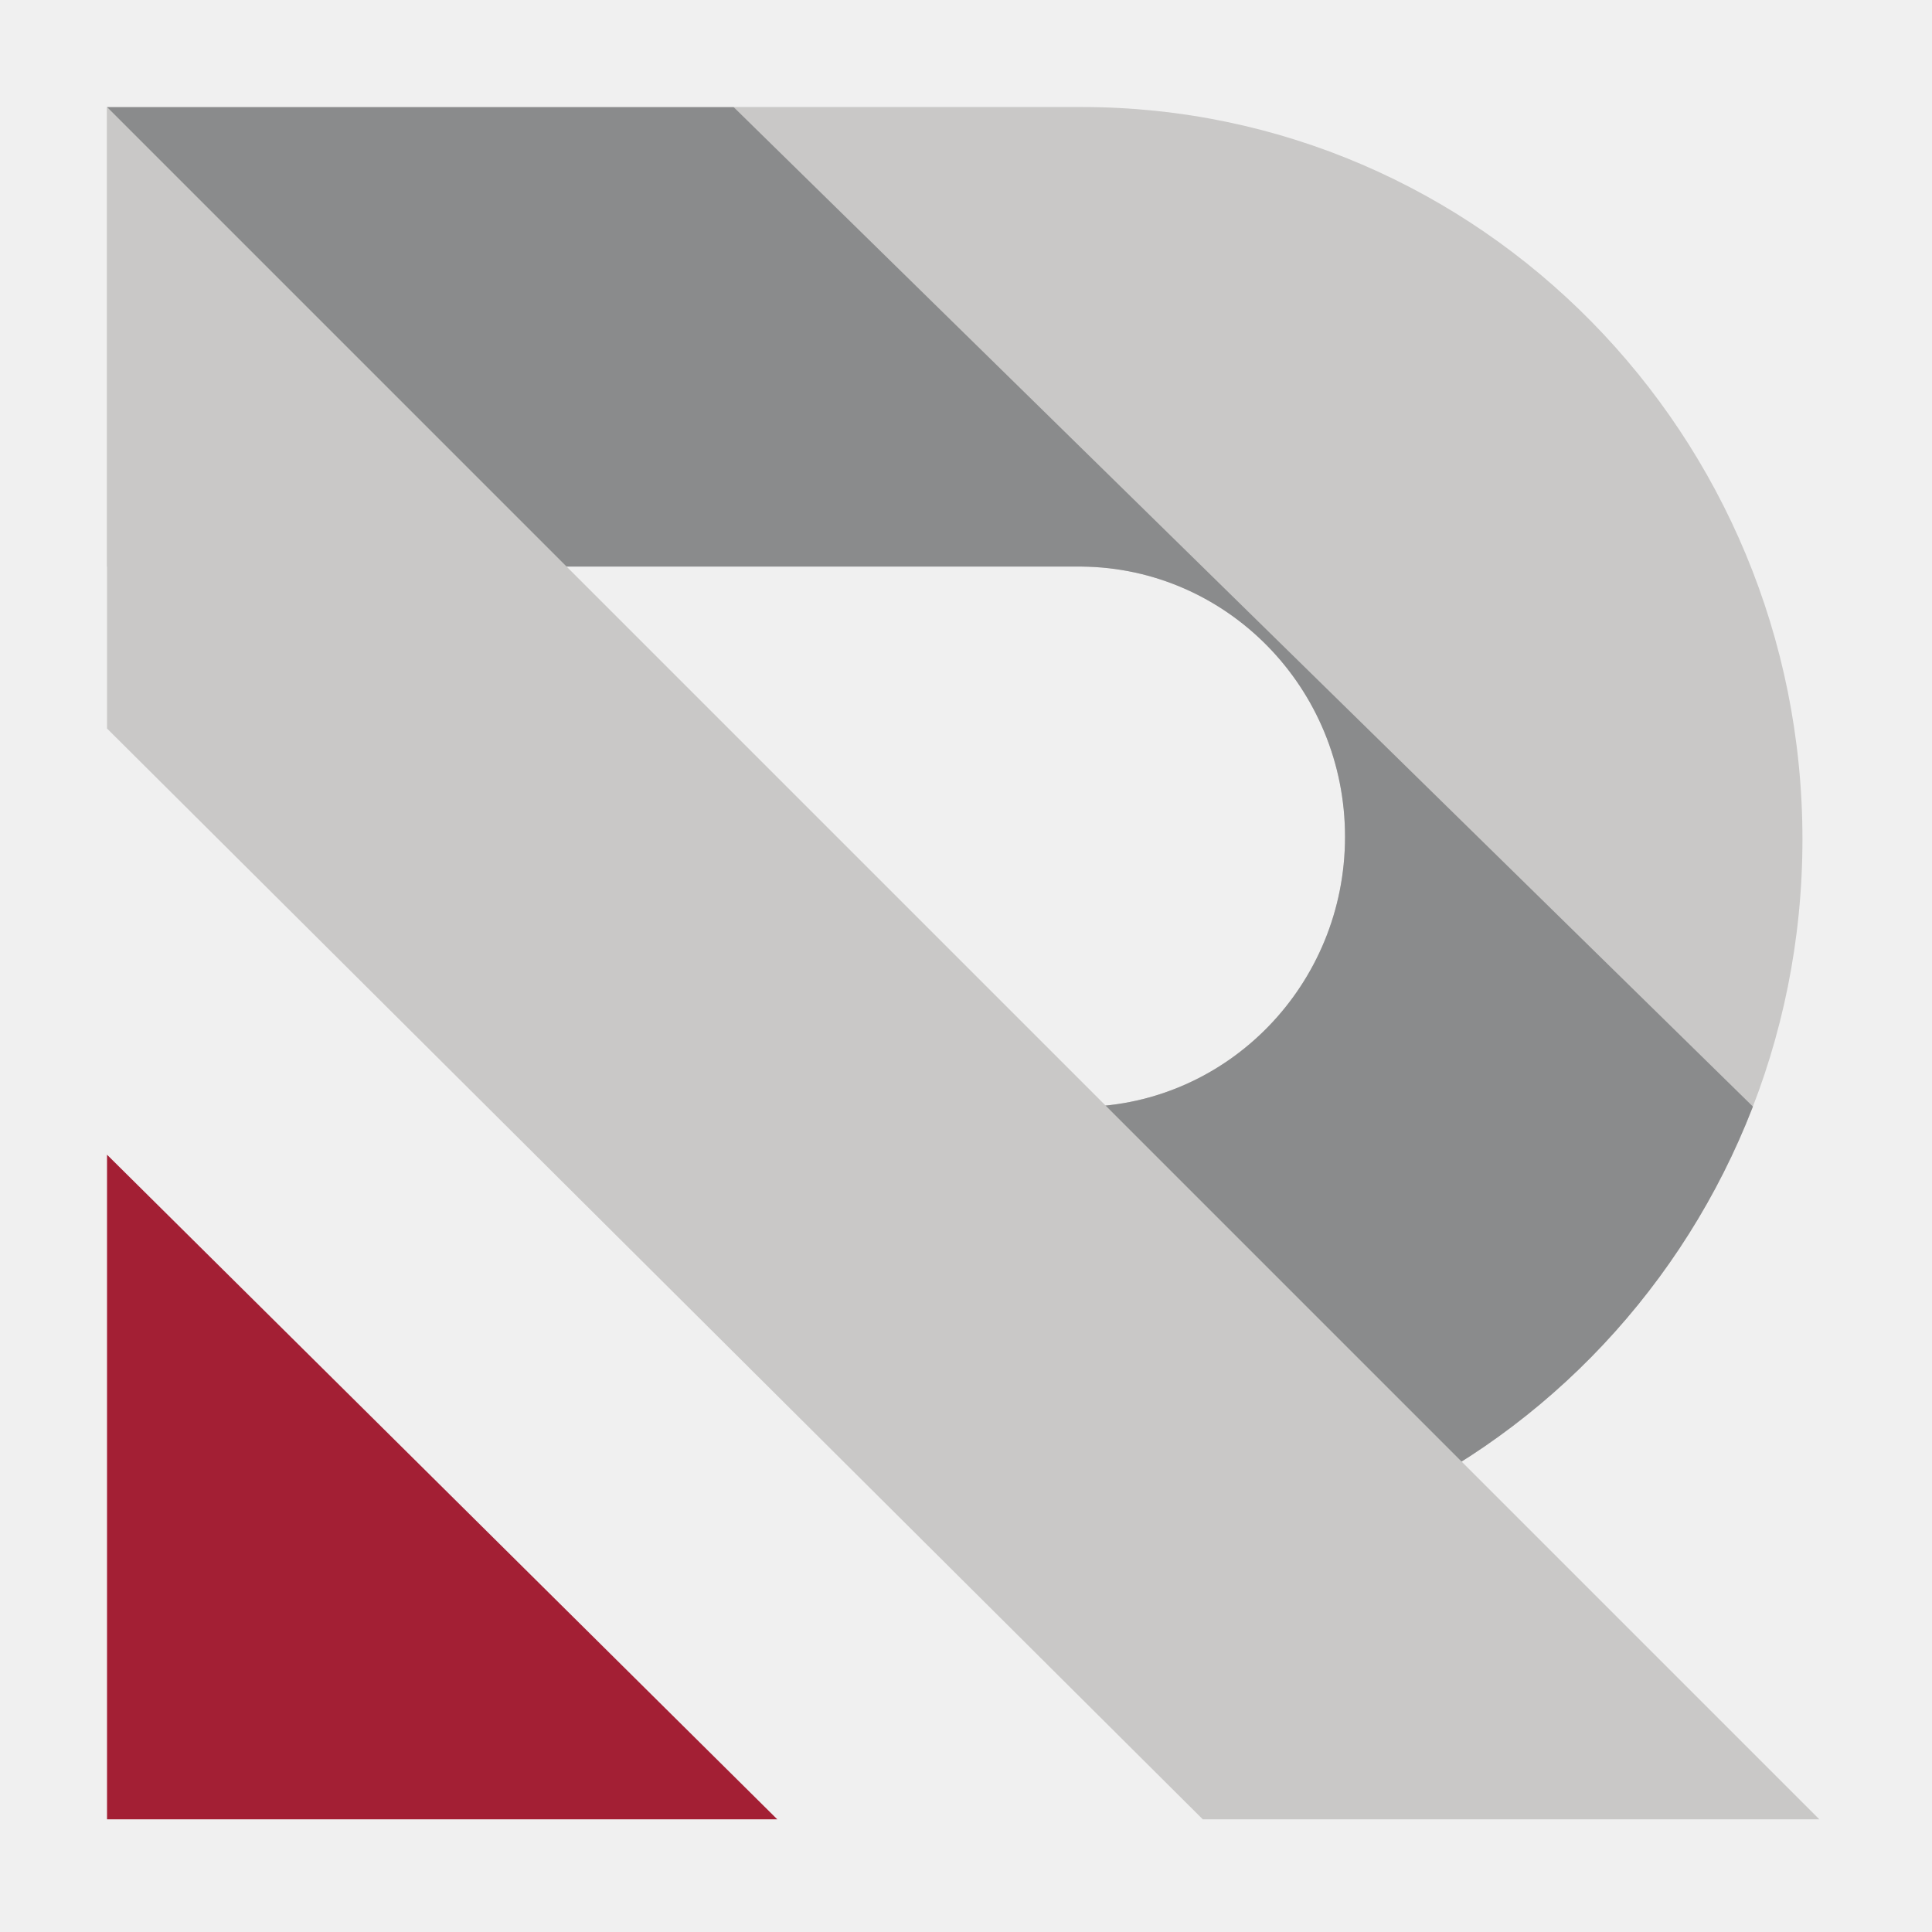
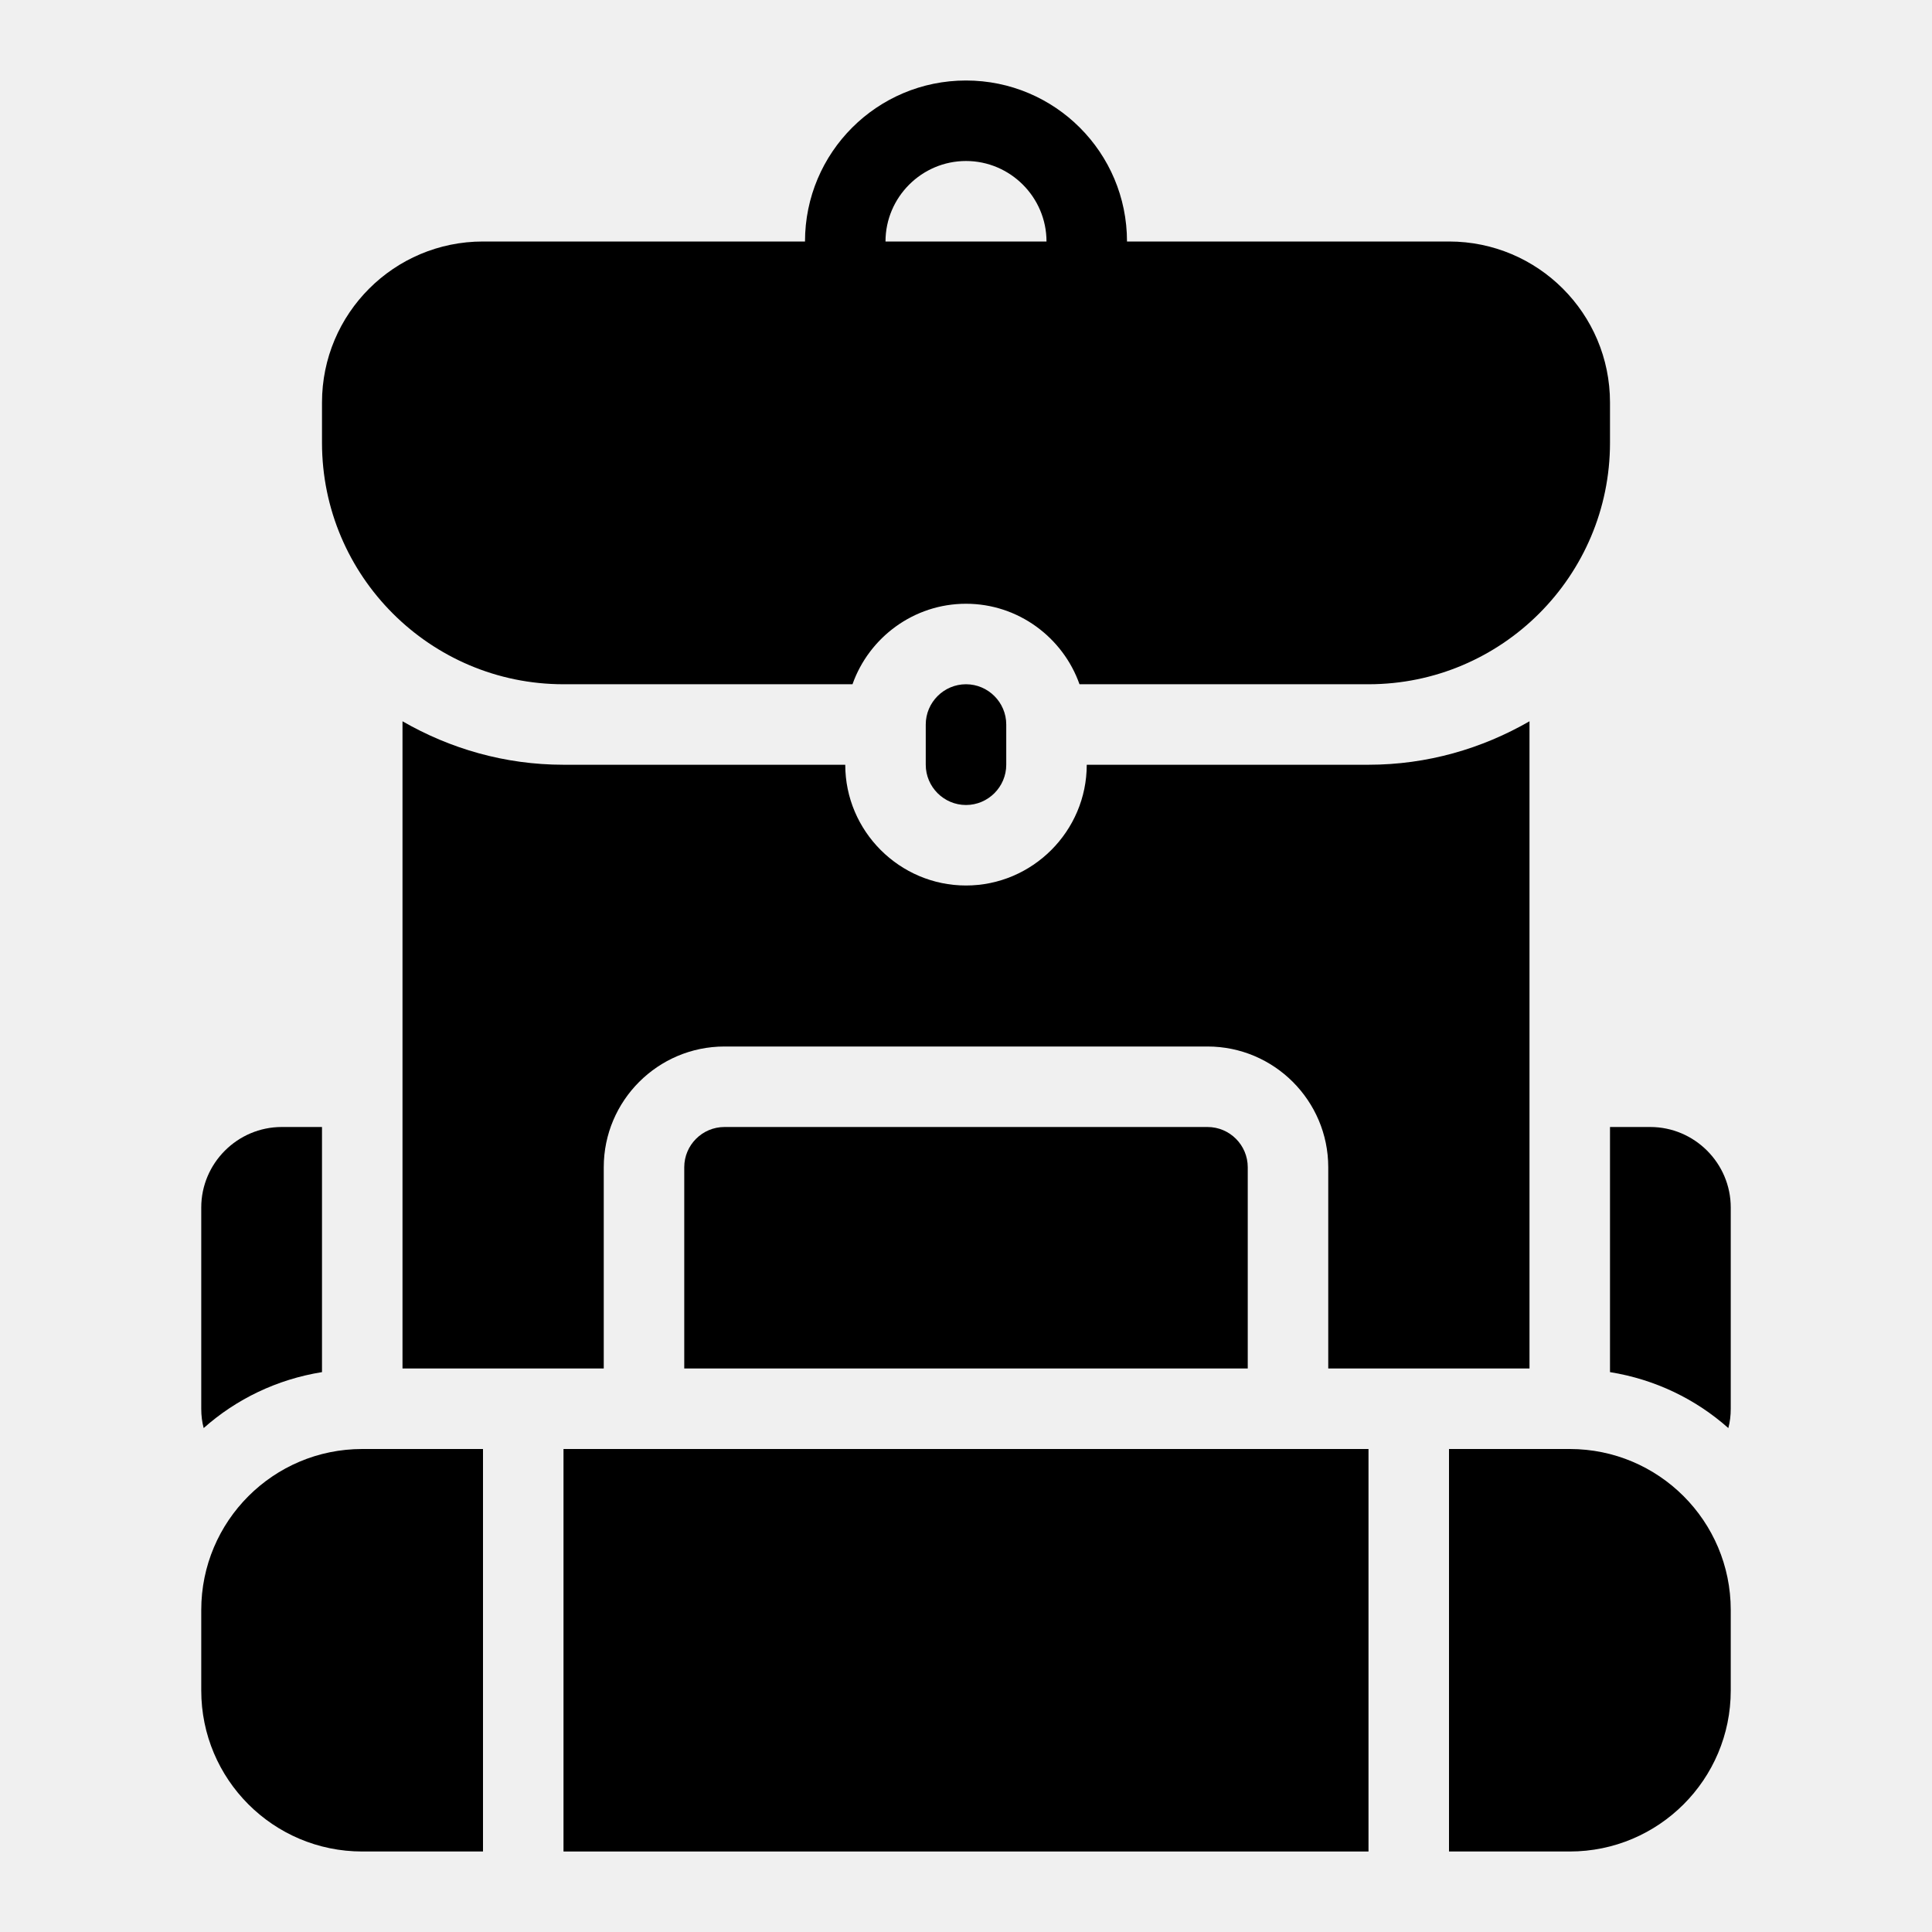
- <svg xmlns="http://www.w3.org/2000/svg" xmlns:xlink="http://www.w3.org/1999/xlink" width="343px" height="343px" viewBox="0 0 343 343" version="1.1">
+ <svg xmlns="http://www.w3.org/2000/svg" id="Layer_1" data-name="Layer 1" viewBox="0 0 48 48">
  <defs>
-     <path d="M173.009,0 C243.696,0 301,58.203 301,130 C301,201.797 243.696,260 173.009,260 L173.008,177.513 L173.348,177.511 C199.069,177.087 219.792,155.777 219.792,129.552 C219.792,103.211 198.887,81.829 173.009,81.588 L0,81.586 L0,0 Z" id="path-1" />
+     <style>
+       .cls-1 {
+         stroke-width: 0px;
+       }
+     </style>
  </defs>
-   <g id="logo-MIT-favicon-2" stroke="none" stroke-width="1" fill="none" fill-rule="evenodd">
-     <g id="Logo" transform="translate(19, 19)">
-       <polygon id="左下角" fill="#A31F34" points="-1.50695428e-14 186 119 304 0 304" />
-       <polygon id="梯形" fill="#C9C8C7" points="-1.39749323e-14 4.08700851e-15 304 304 194.542 304 -1.39749323e-14 110.335" />
-       <mask id="mask-2" fill="white">
-         <use xlink:href="#path-1" />
-       </mask>
-       <use id="Combined-Shape" fill="#C9C8C7" xlink:href="#path-1" />
-       <polygon id="阴影" fill="#8A8B8C" mask="url(#mask-2)" points="0 0 111.23 4.08700851e-15 304 189.021 304 304" />
-     </g>
-   </g>
+   <path class="cls-1" d="M43,30v5c0,.17-.02.33-.06.48-.81-.72-1.82-1.21-2.94-1.39v-6.09h1c1.1,0,2,.9,2,2Z" />
+   <path class="cls-1" d="M8,28v6.09c-1.12.18-2.13.67-2.94,1.39-.04-.15-.06-.31-.06-.48v-5c0-1.1.9-2,2-2h1Z" />
+   <path class="cls-1" d="M34,19h-7c0,1.65-1.35,3-3,3s-3-1.35-3-3h-7c-1.46,0-2.82-.4-4-1.08v16.08h5v-5c0-1.654,1.346-3,3-3h12c1.654,0,3,1.346,3,3v5h5v-16.08c-1.18.68-2.54,1.08-4,1.08Z" />
+   <path class="cls-1" d="M30,28h-12c-.552,0-1,.449-1,1v5h14v-5c0-.551-.448-1-1-1Z" />
+   <path class="cls-1" d="M36,6h-8c0-2.21-1.79-4-4-4s-4,1.79-4,4h-8c-2.21,0-4,1.79-4,4v1c0,3.31,2.69,6,6,6h7.18c.41-1.16,1.52-2,2.82-2s2.41.84,2.82,2h7.18c3.31,0,6-2.69,6-6v-1c0-2.21-1.79-4-4-4ZM22,6c0-1.1.9-2,2-2s2,.9,2,2h-4Z" />
+   <path class="cls-1" d="M25,19c0,.55-.45,1-1,1s-1-.45-1-1v-1c0-.55.45-1,1-1s1,.45,1,1v1Z" />
+   <rect class="cls-1" x="14" y="36" width="20" height="10" />
+   <path class="cls-1" d="M12,36h-3c-2.209,0-4,1.791-4,4v2c0,2.209,1.791,4,4,4h3v-10Z" />
+   <path class="cls-1" d="M39,36h-3v10h3c2.209,0,4-1.791,4-4v-2c0-2.209-1.791-4-4-4Z" />
</svg>
